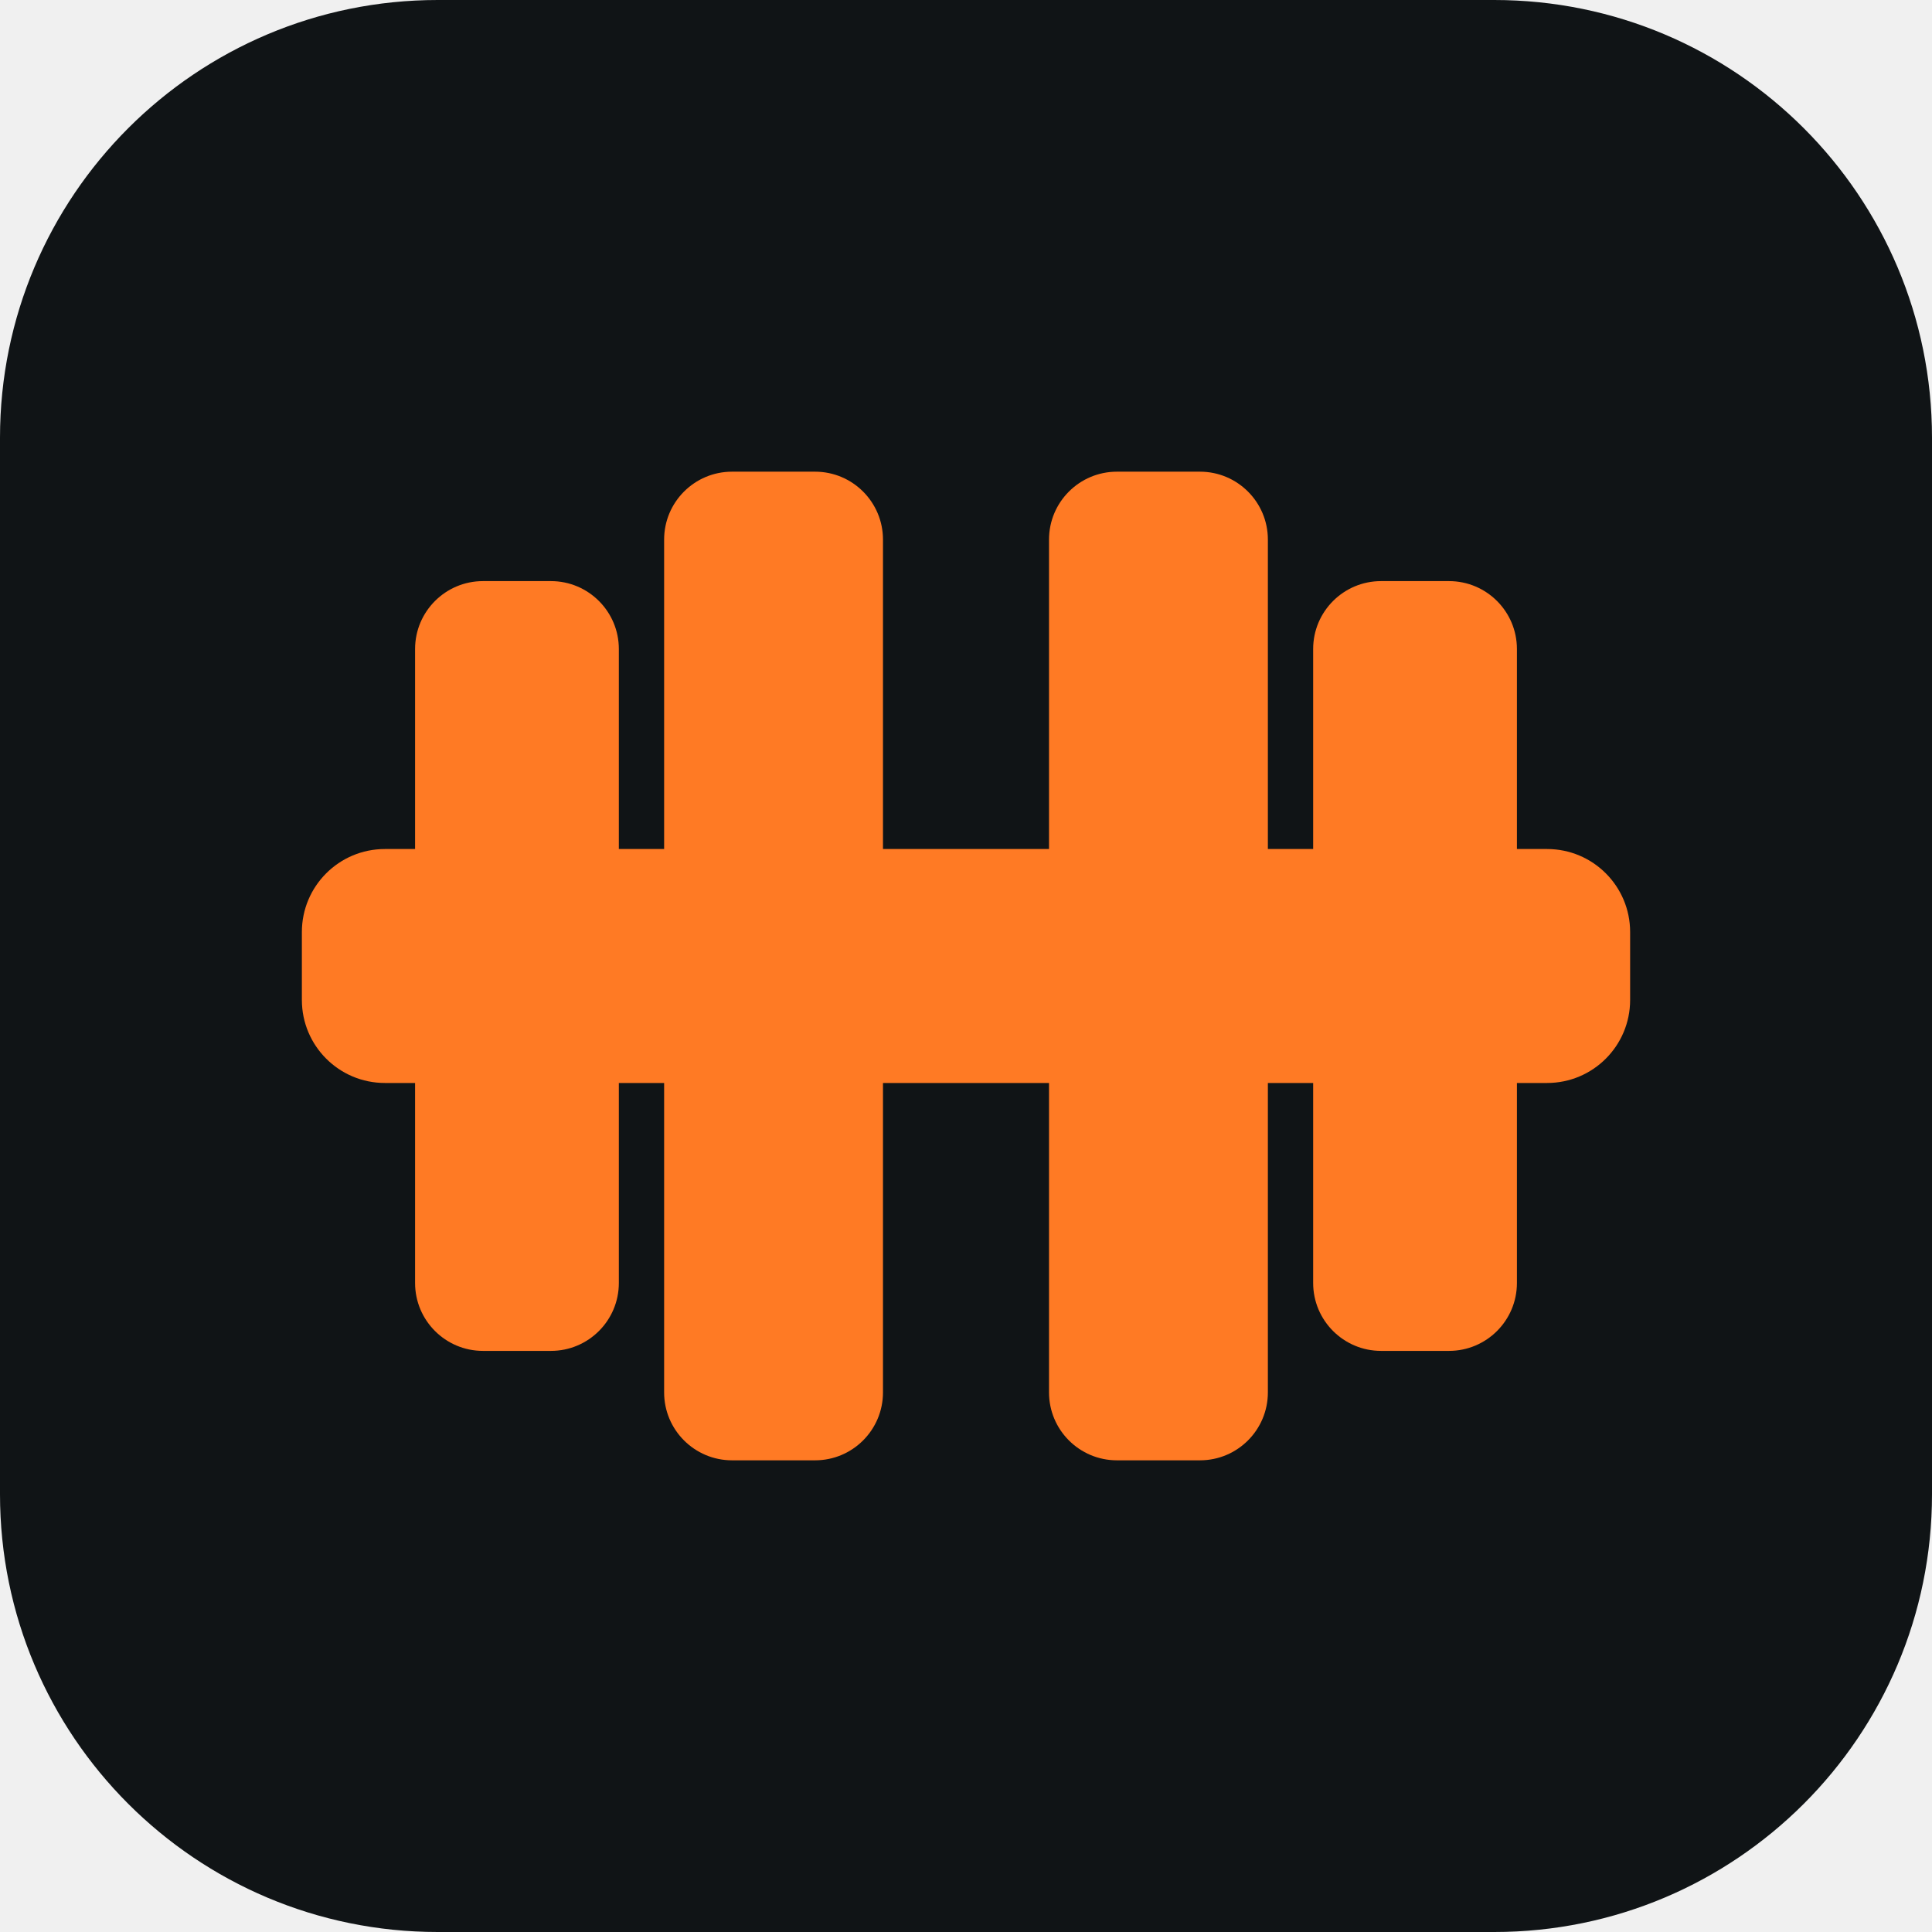
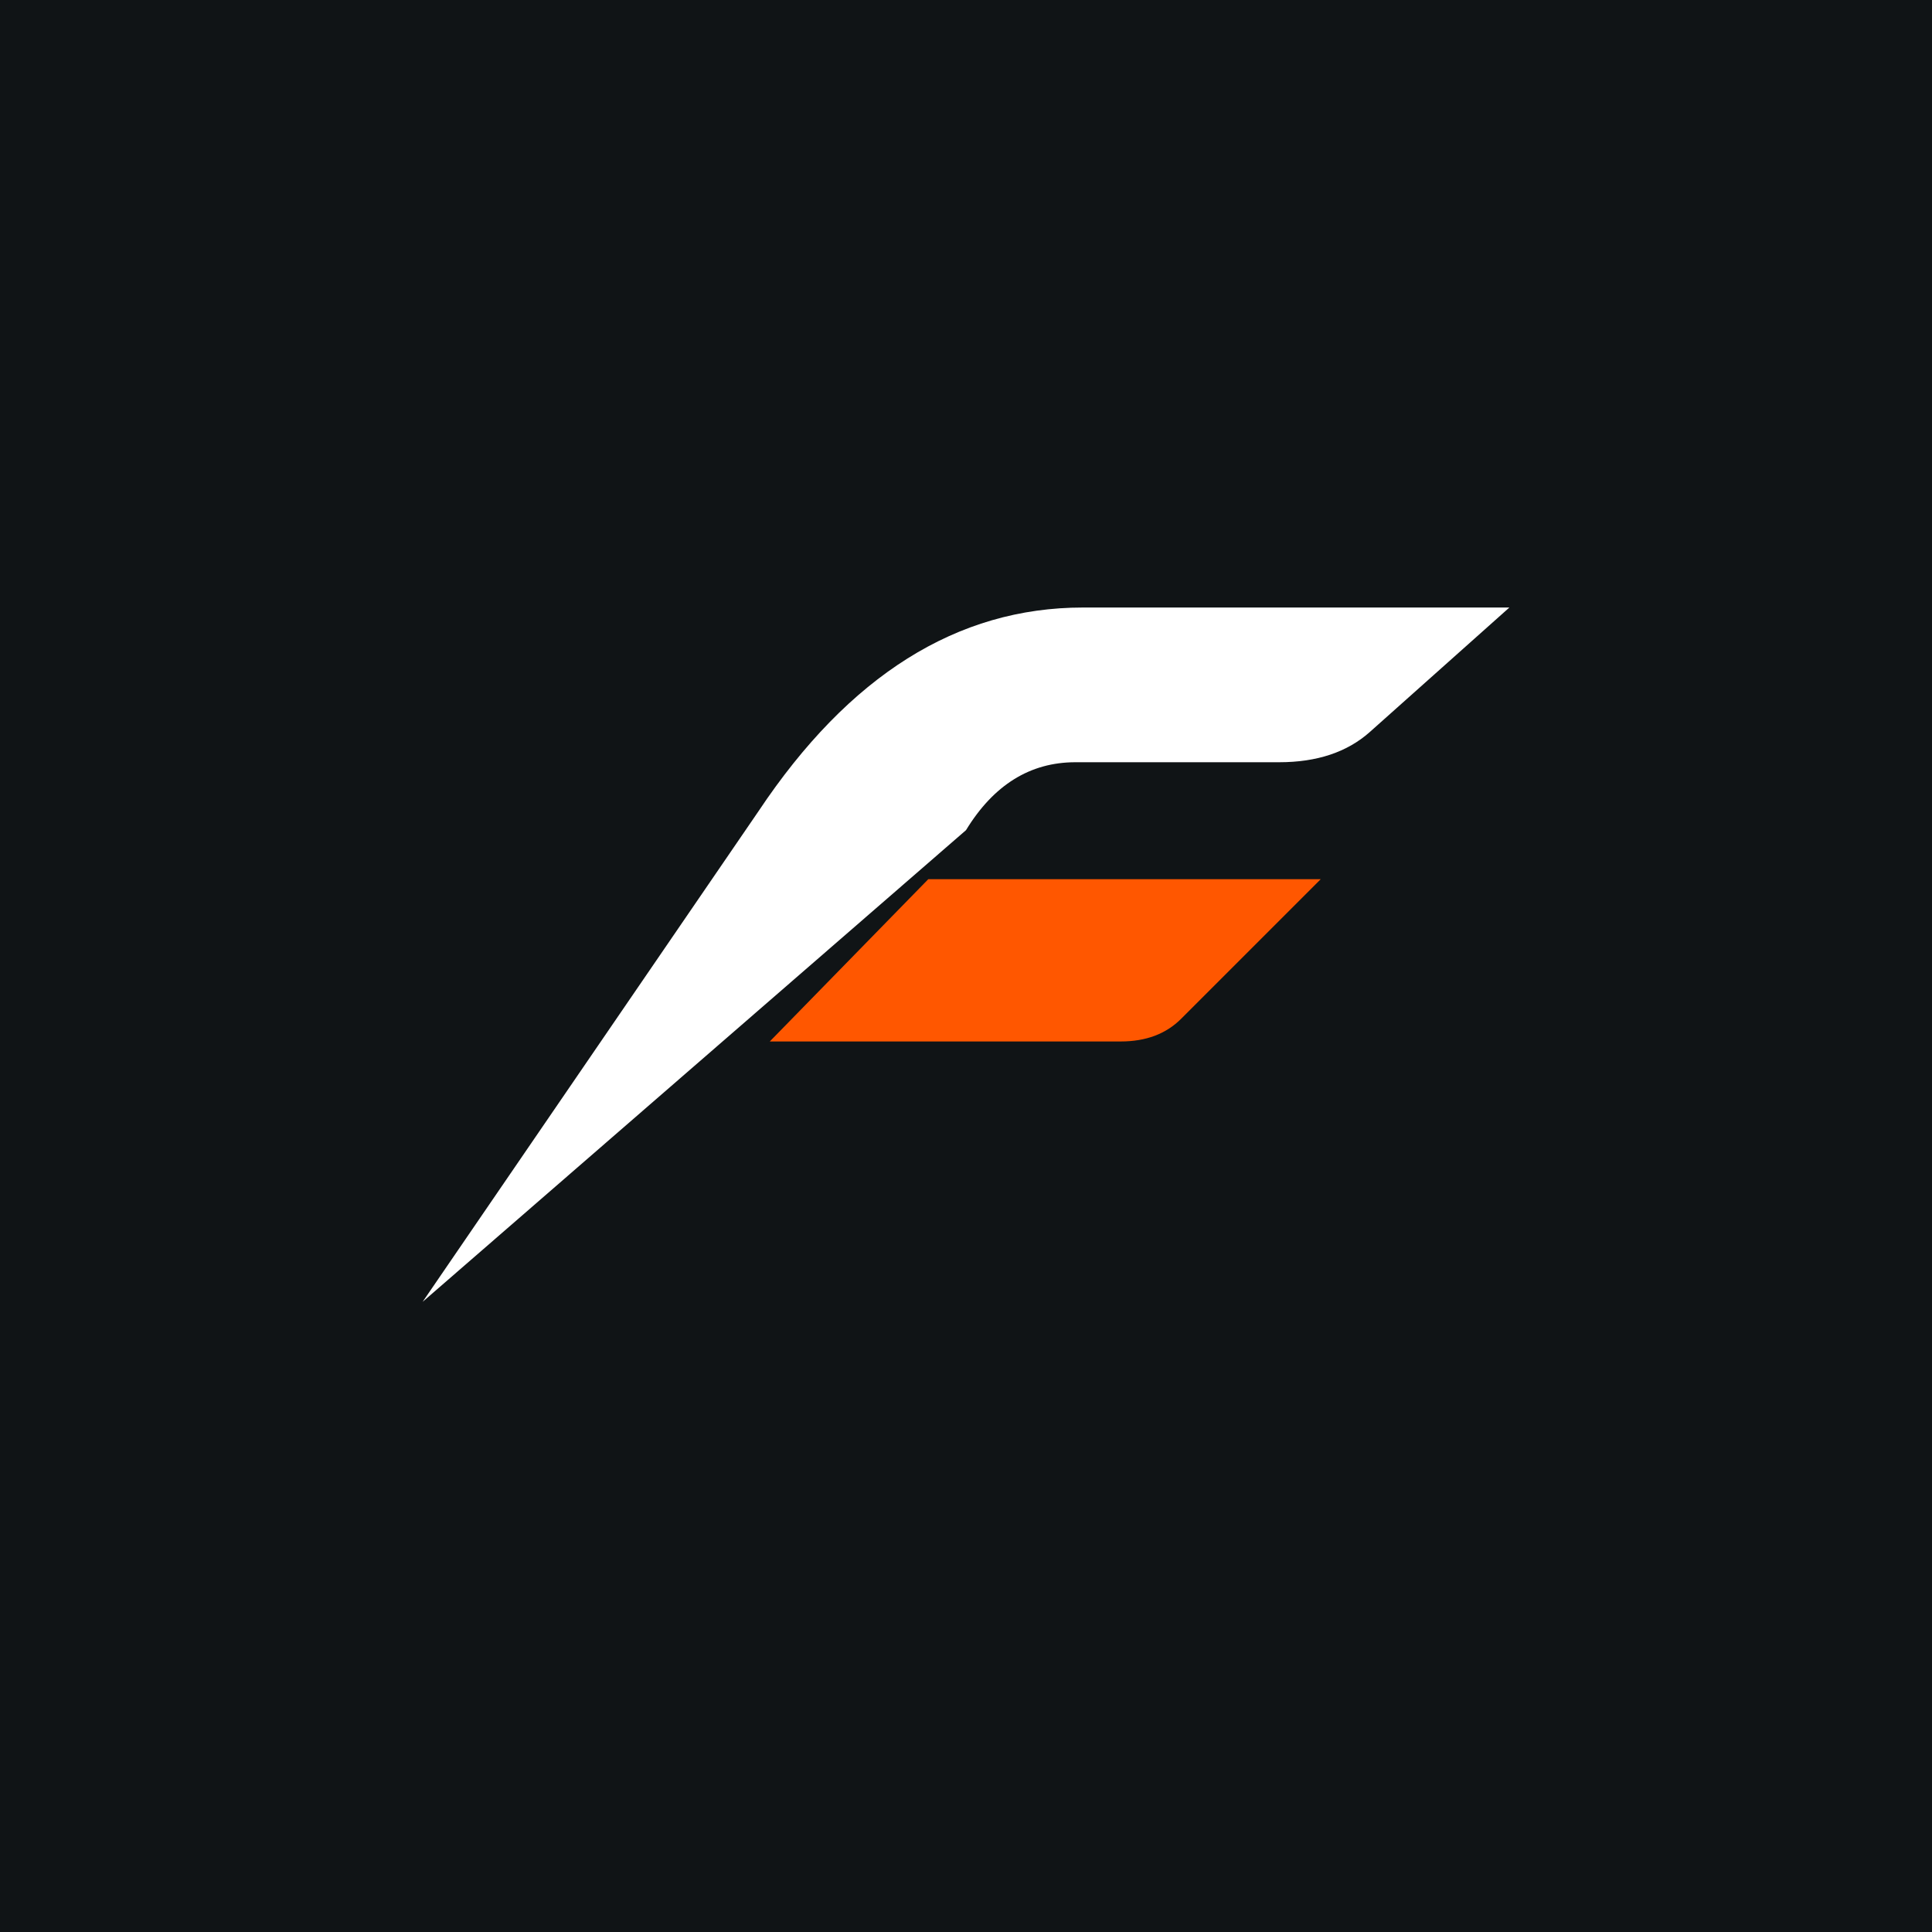
<svg xmlns="http://www.w3.org/2000/svg" viewBox="0 0 512 512">
-   <rect width="512" height="512" rx="116" fill="#101416" />
-   <rect x="80" y="225" width="352" height="62" rx="22" fill="#ff7a24" />
-   <g fill="#ff7a24">
-     <rect x="110" y="154" width="54" height="204" rx="18" />
-     <rect x="176" y="125" width="58" height="262" rx="18" />
-     <rect x="278" y="125" width="58" height="262" rx="18" />
-     <rect x="348" y="154" width="54" height="204" rx="18" />
-   </g>
+   <rect width="512" height="512" fill="#101416" />
+   <path fill="#fff" d="M112 345 201 215Q237 161 287 161H400L363 194Q354 202 339 202H285Q267 202 256 220Z" />
+   <path fill="#ff5700" d="M204 276 246 233H350L313 270Q307 276 297 276Z" />
</svg>
